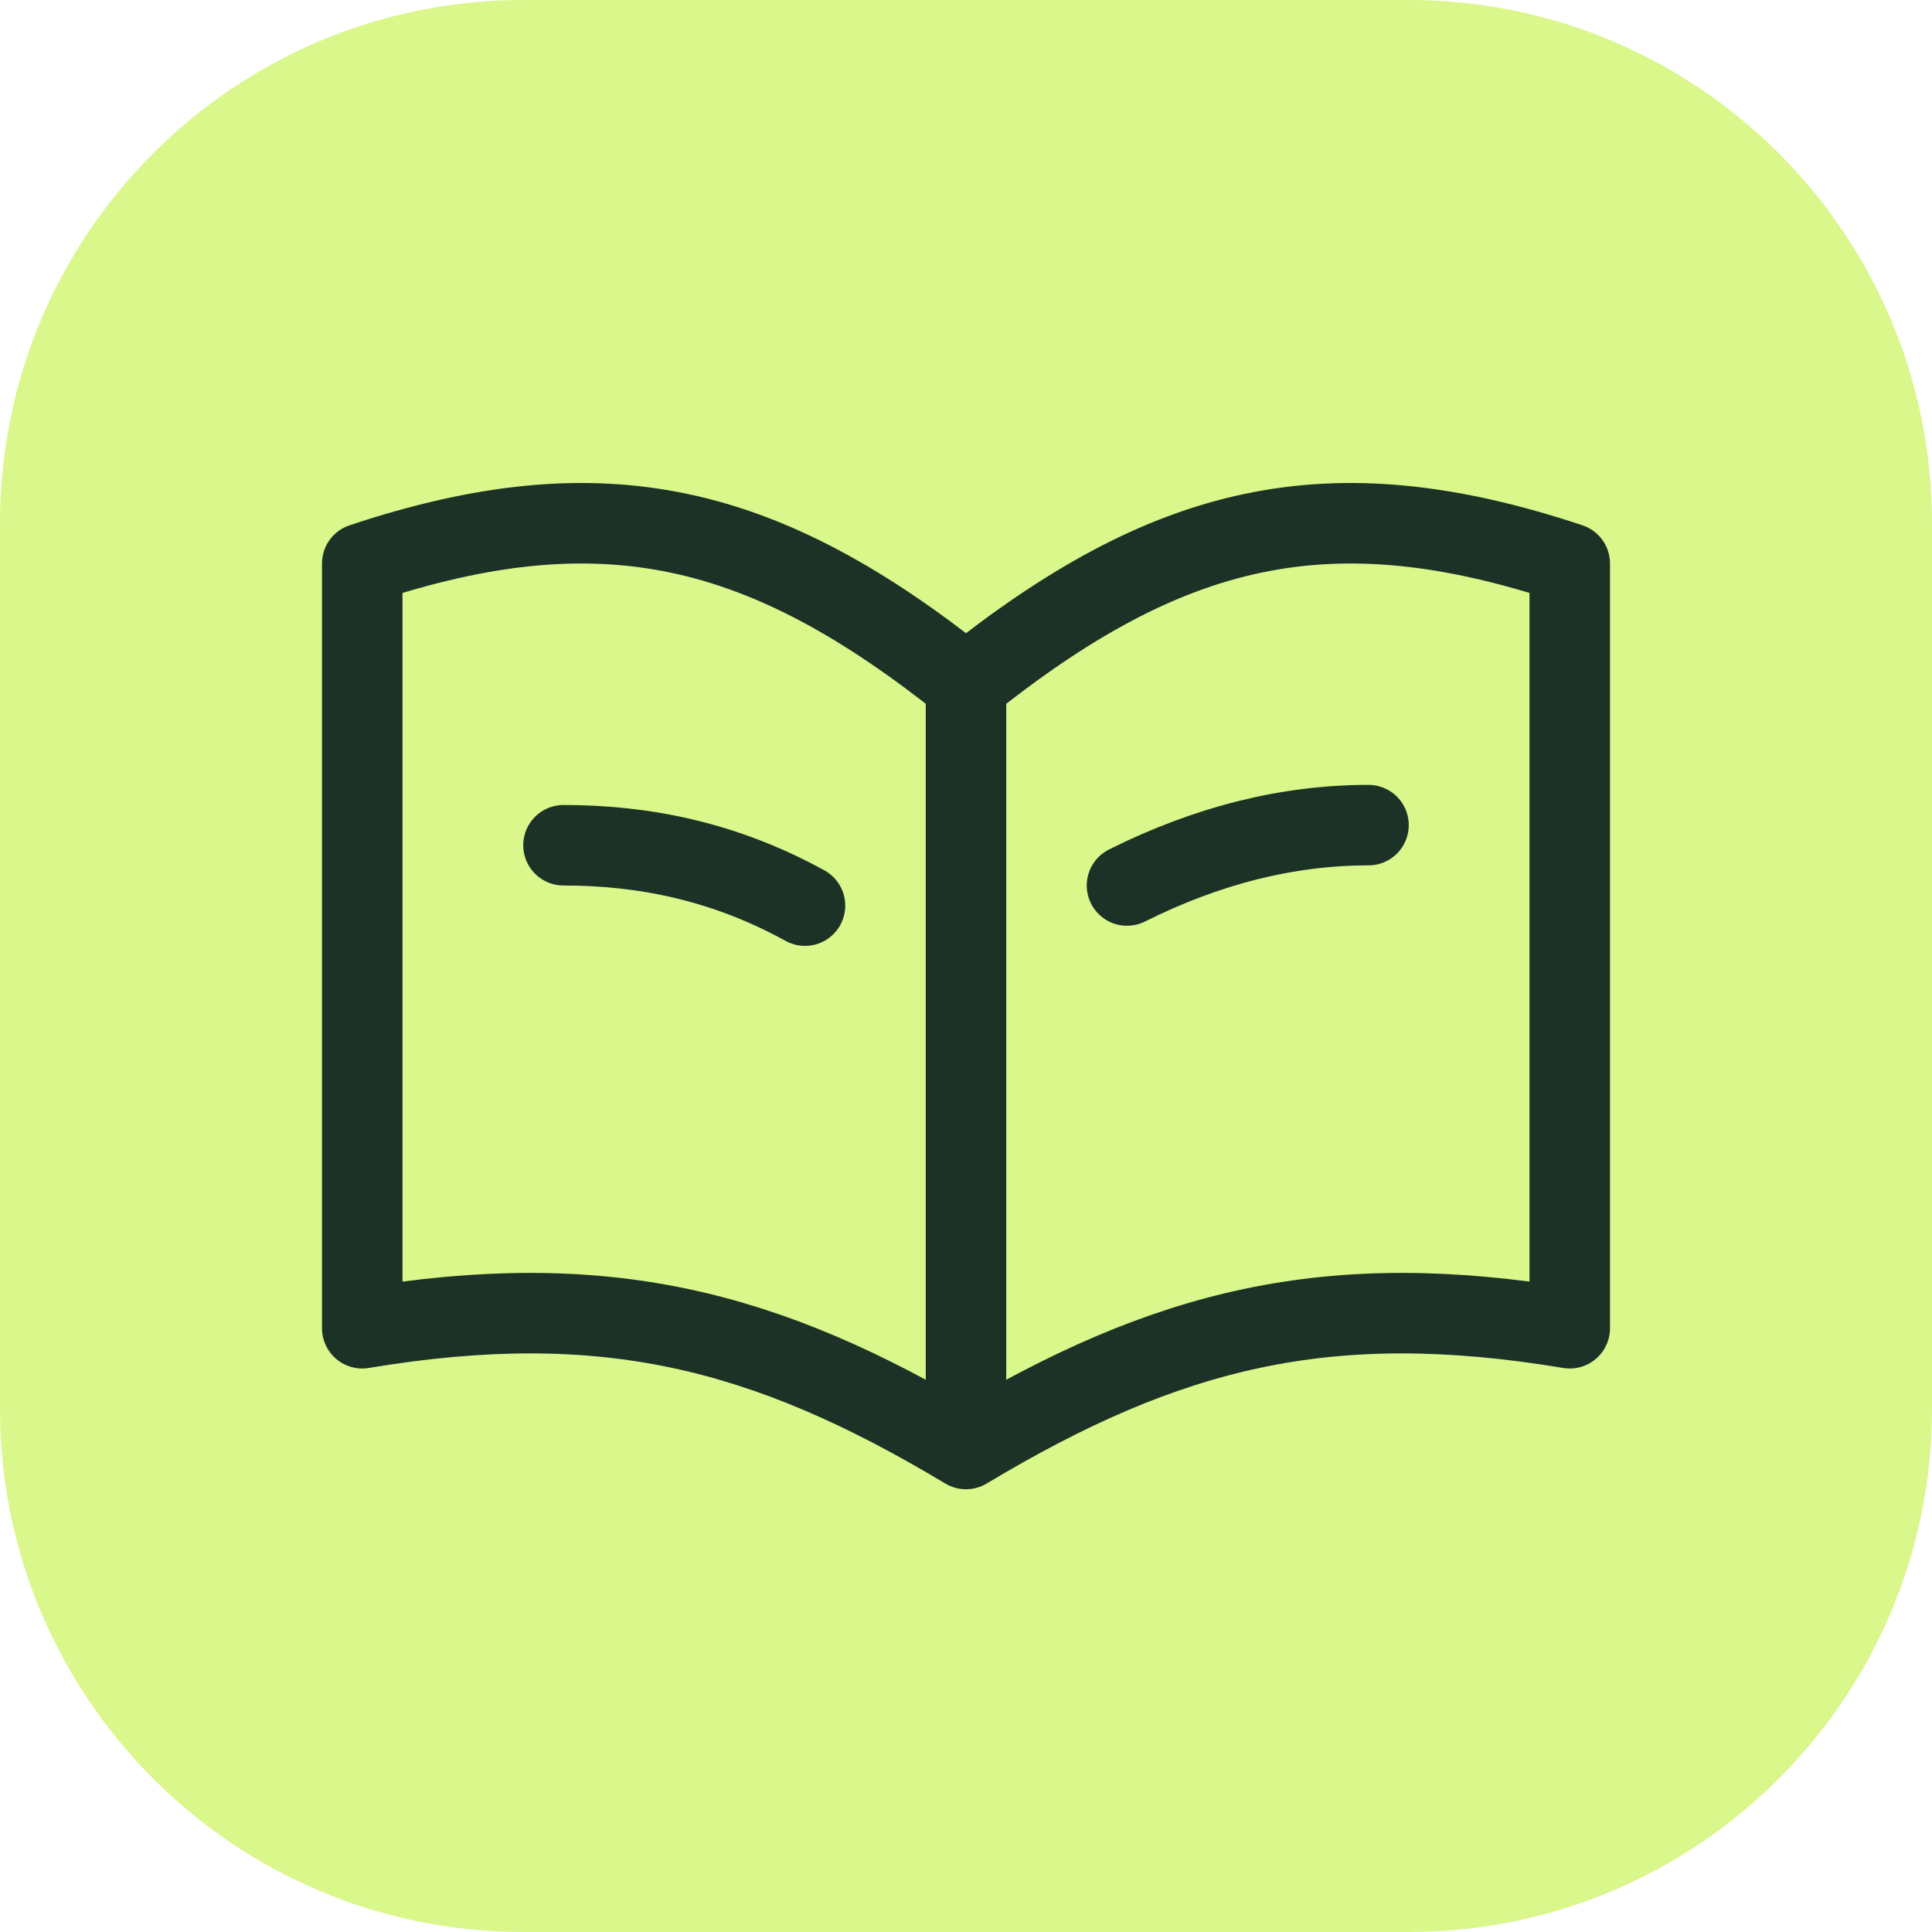
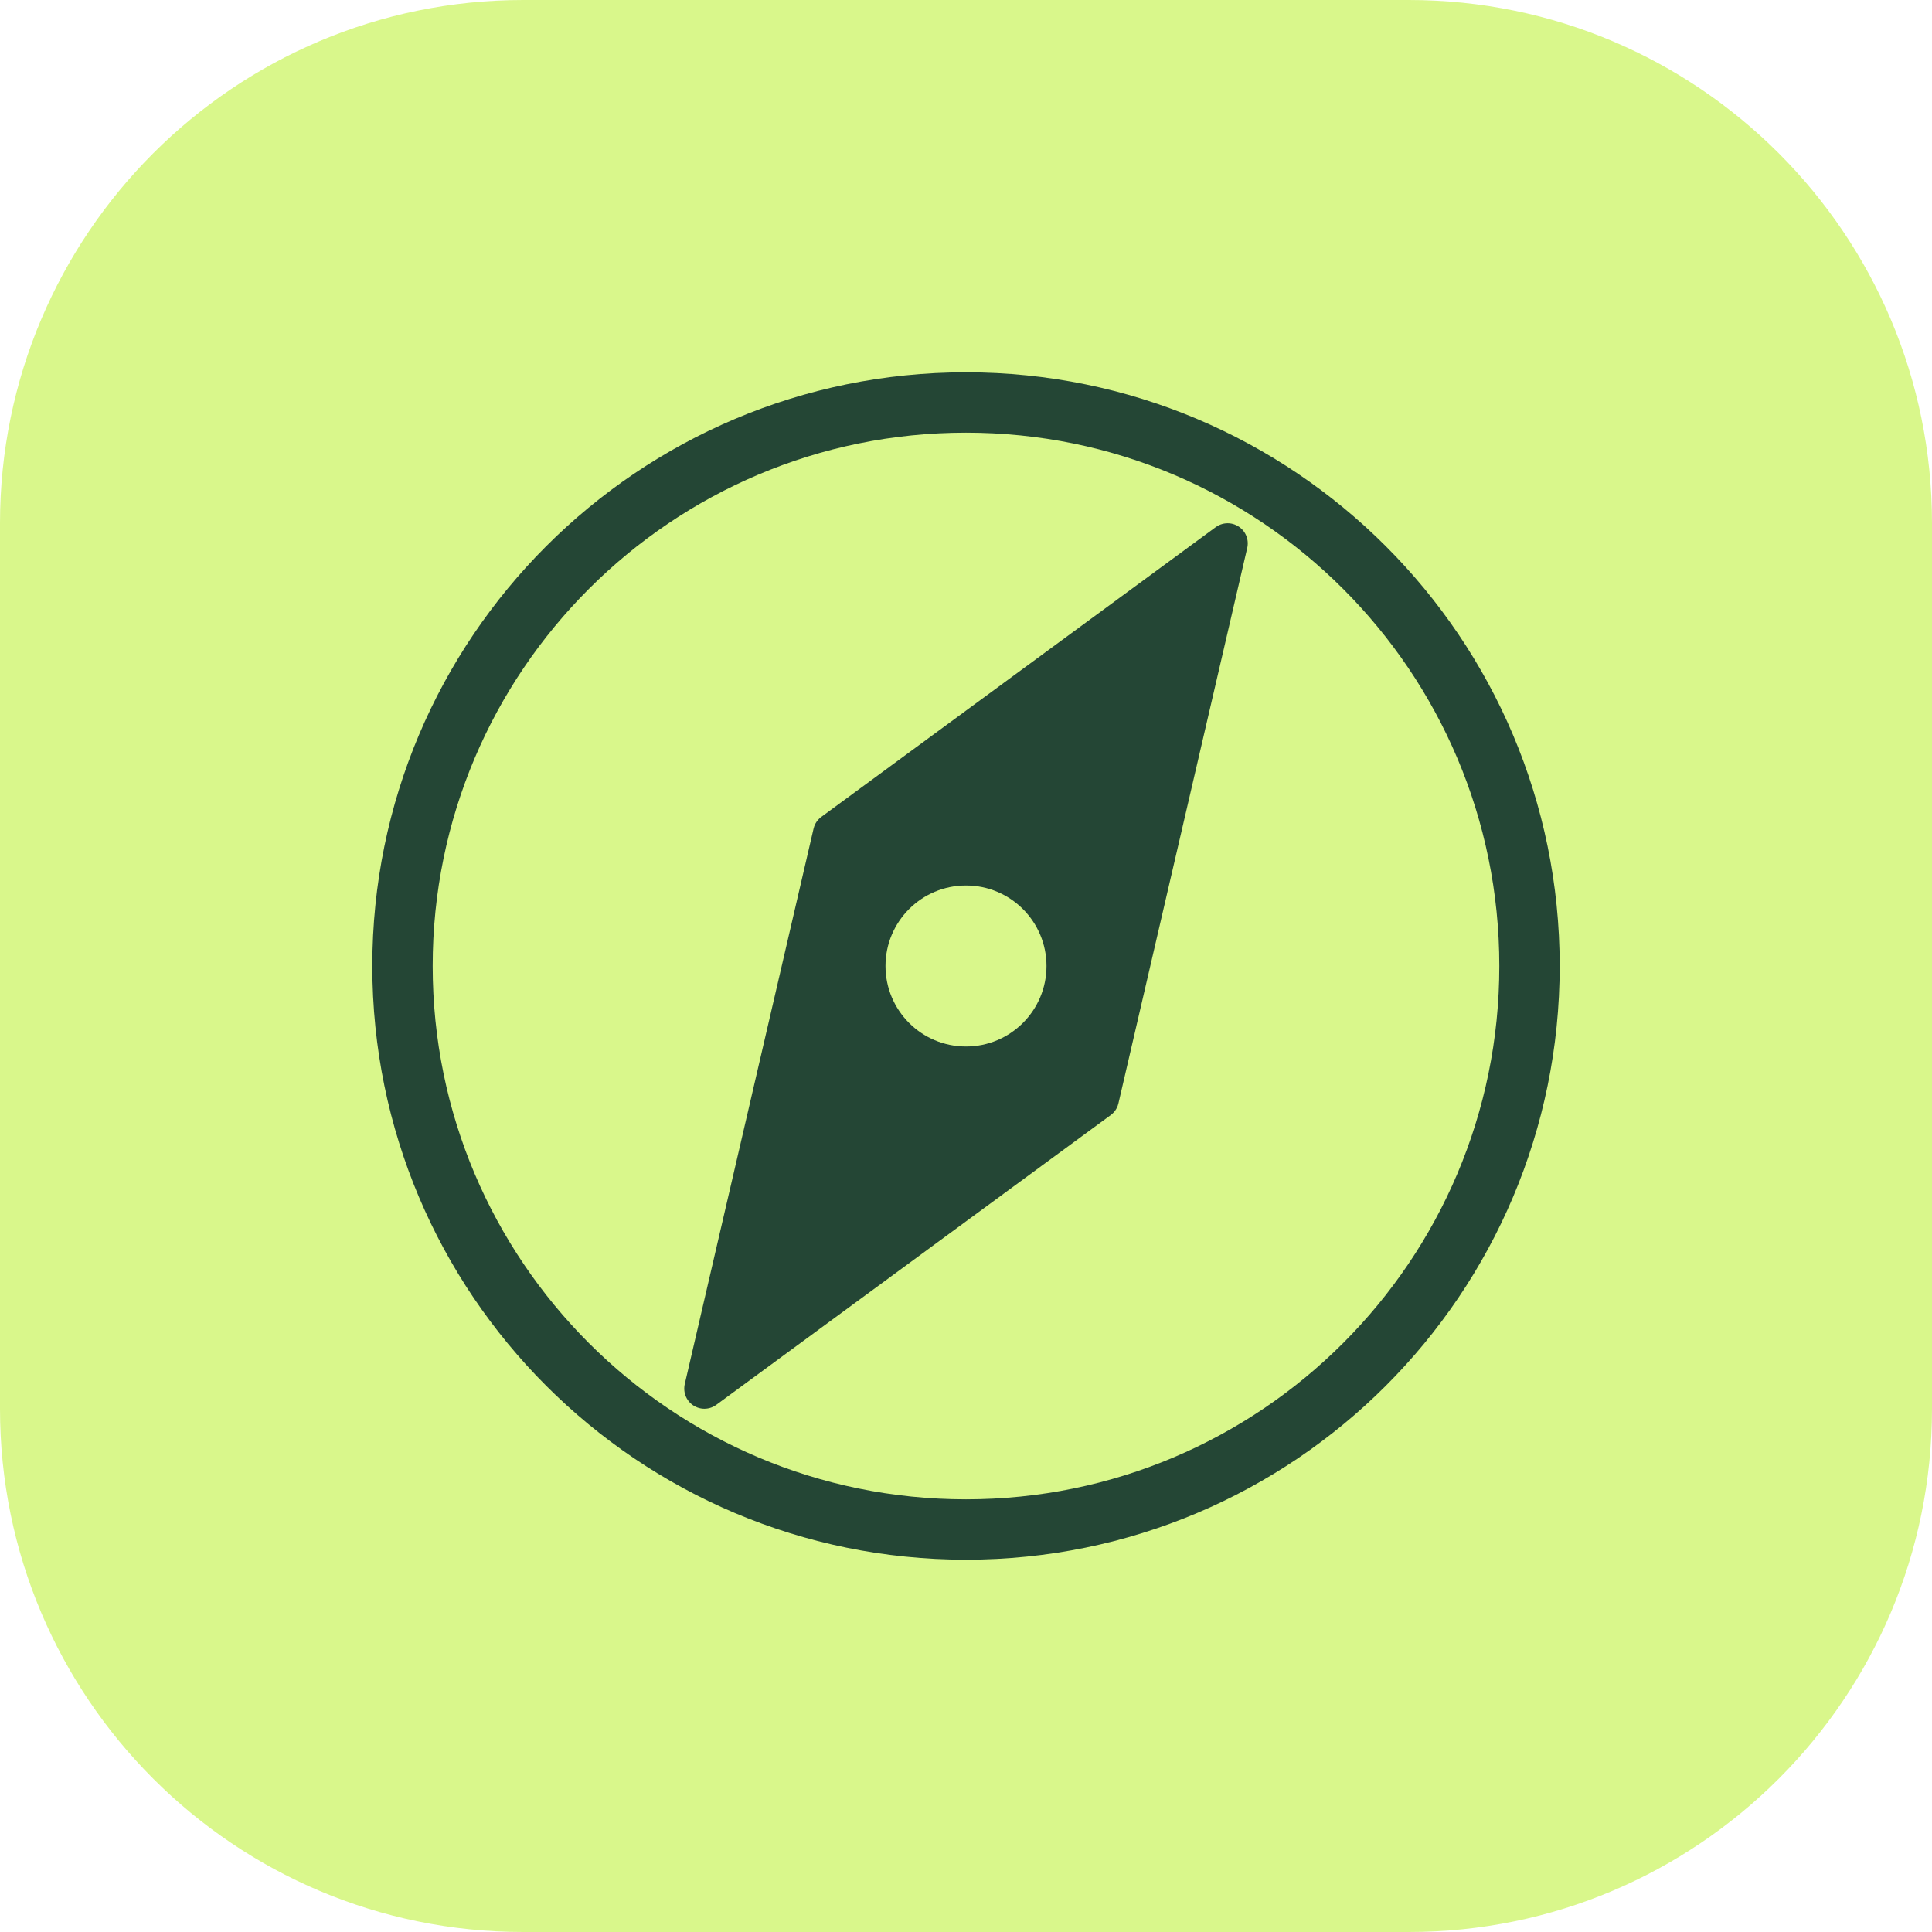
<svg xmlns="http://www.w3.org/2000/svg" viewBox="0 0 48 48">
  <rect width="48" height="48" rx="13" fill="#d9f78b" />
-   <path d="M9 14c6-2 10-1 15 3 5-4 9-5 15-3v19c-6-1-10 0-15 3-5-3-9-4-15-3zM24 17v19m-10-15c2 0 4 .4 6 1.5m8-.5c2-1 4-1.5 6-1.5" fill="none" stroke="#1c3227" stroke-width="2" stroke-linecap="round" stroke-linejoin="round" />
+   <circle cx="24" cy="24" r="14" fill="none" stroke="#244635" stroke-width="1.5" />
+   <path d="M30.5 13.5 27.3 27.3 17.5 34.5 20.7 20.7Z" fill="#244635" stroke="#244635" stroke-linejoin="round" />
+   <circle cx="24" cy="24" r="2" fill="#d9f78b" />
</svg>
